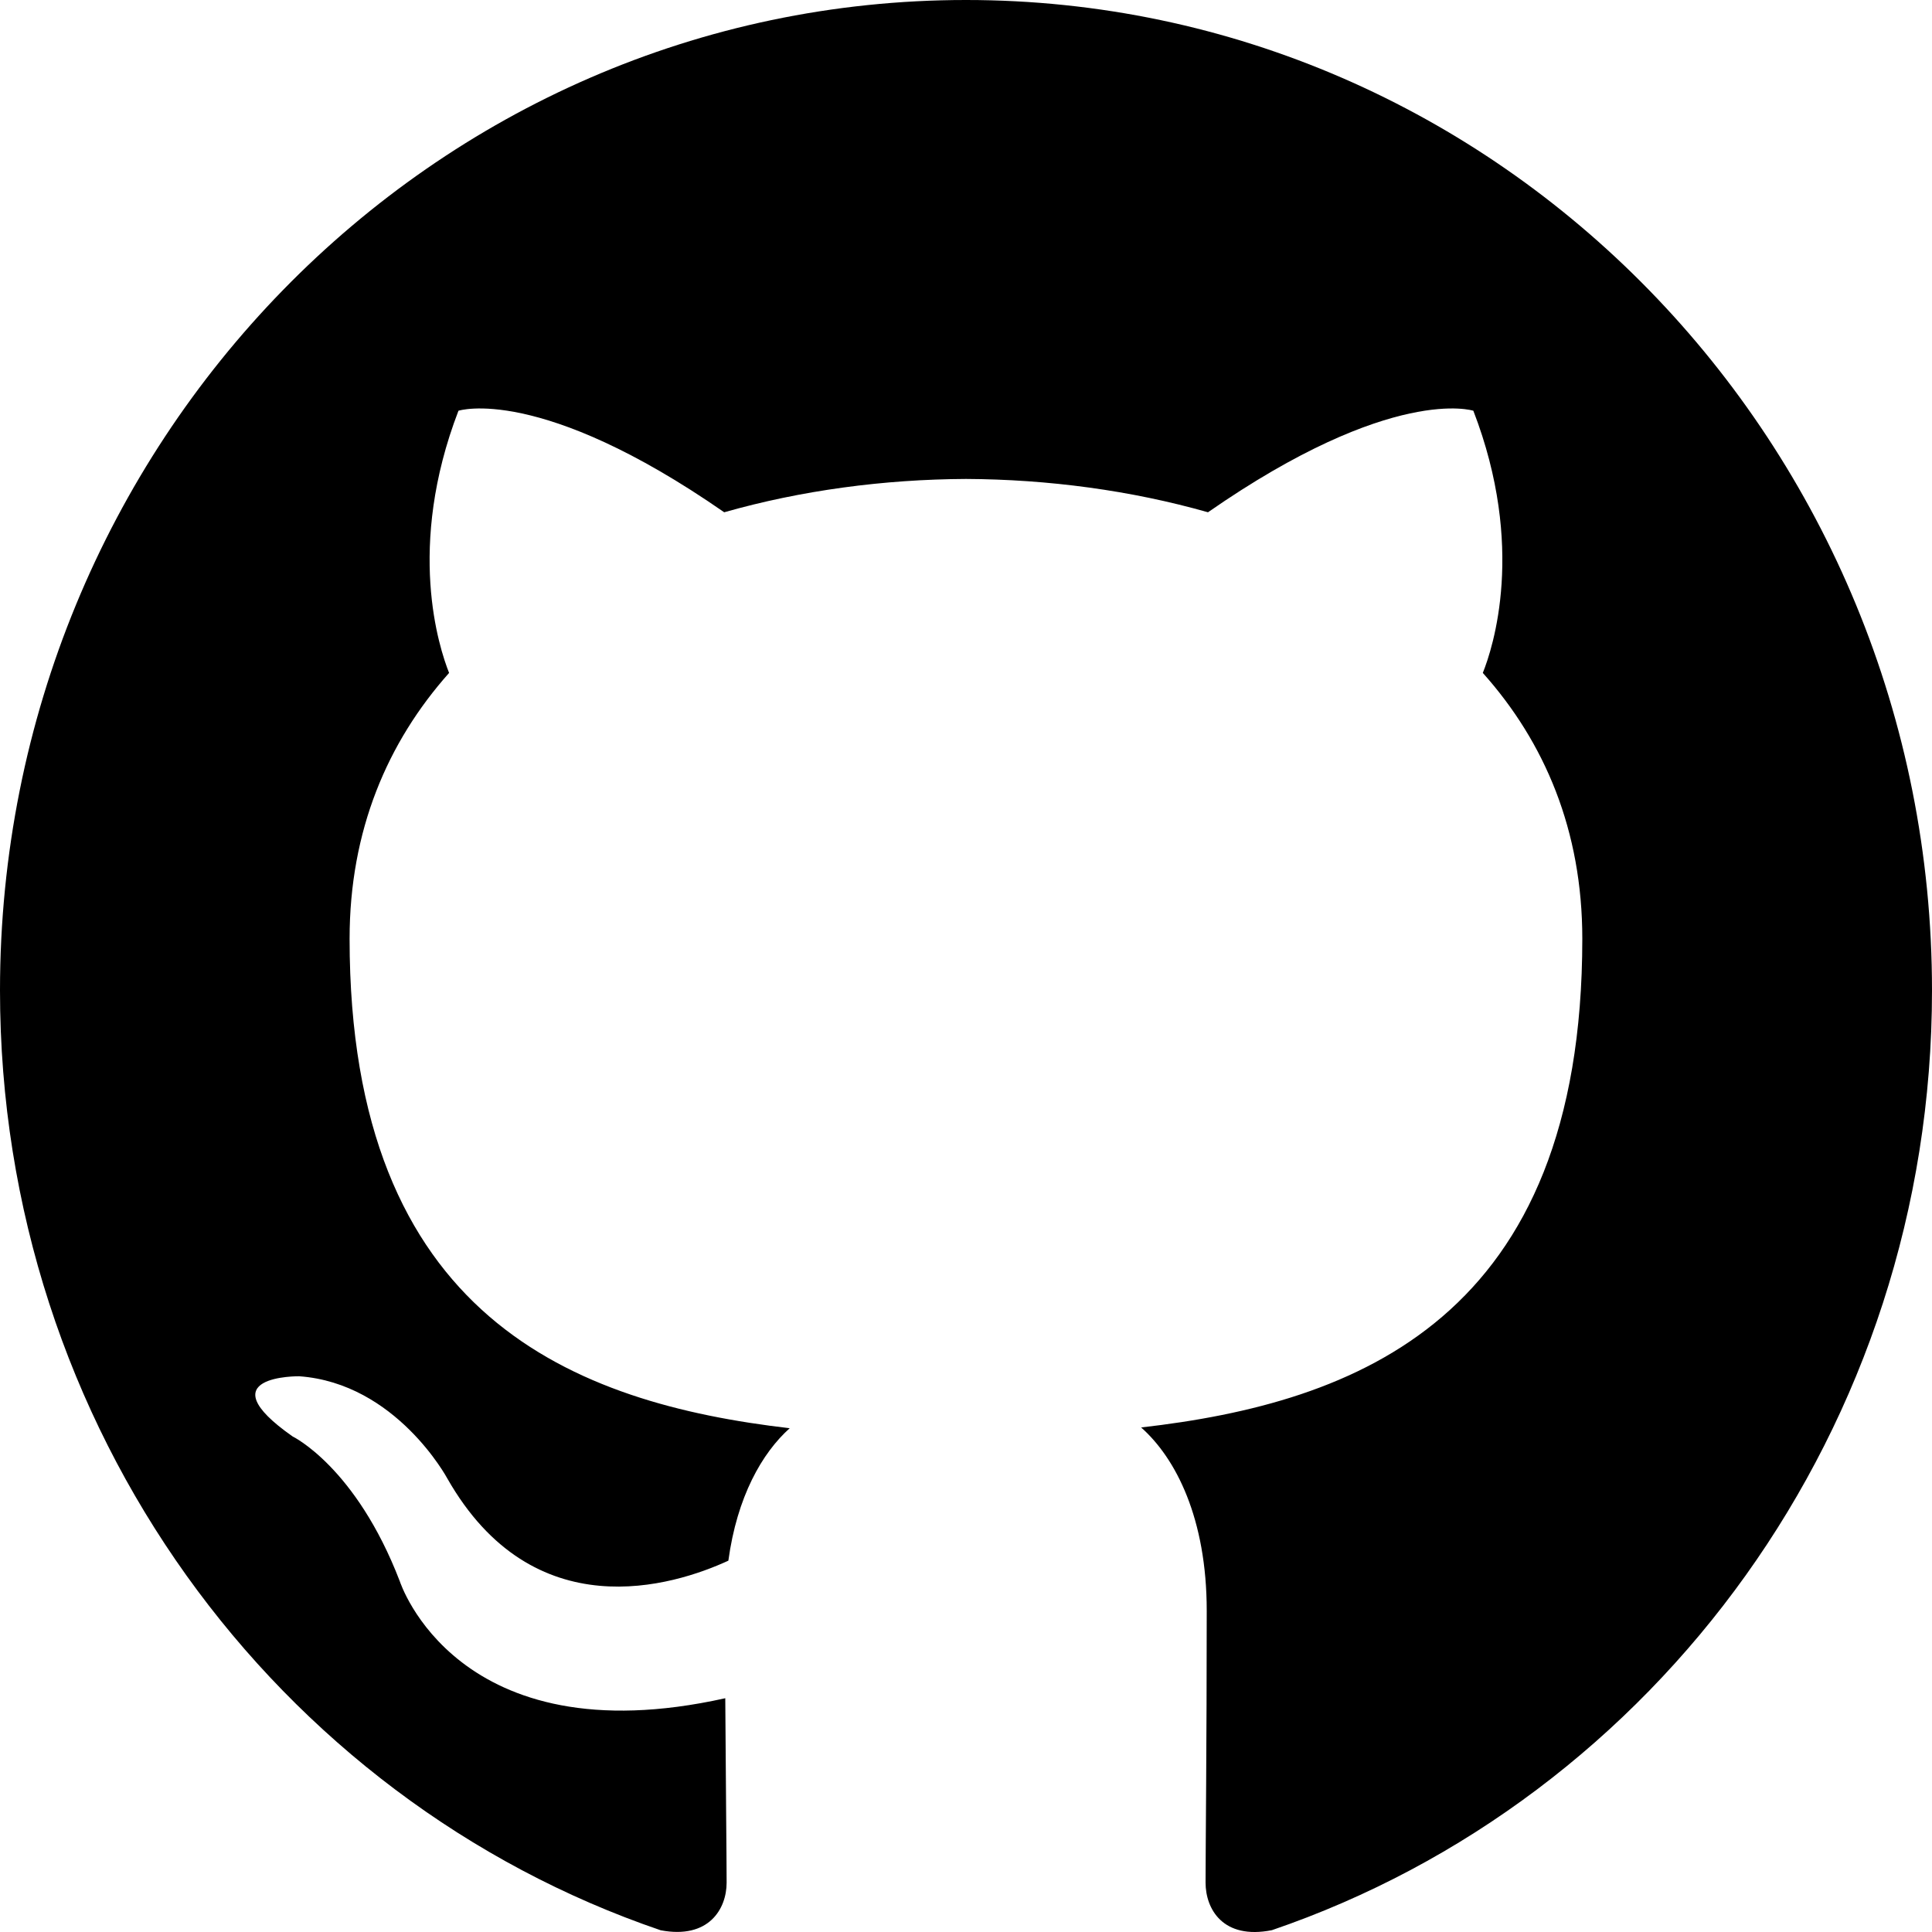
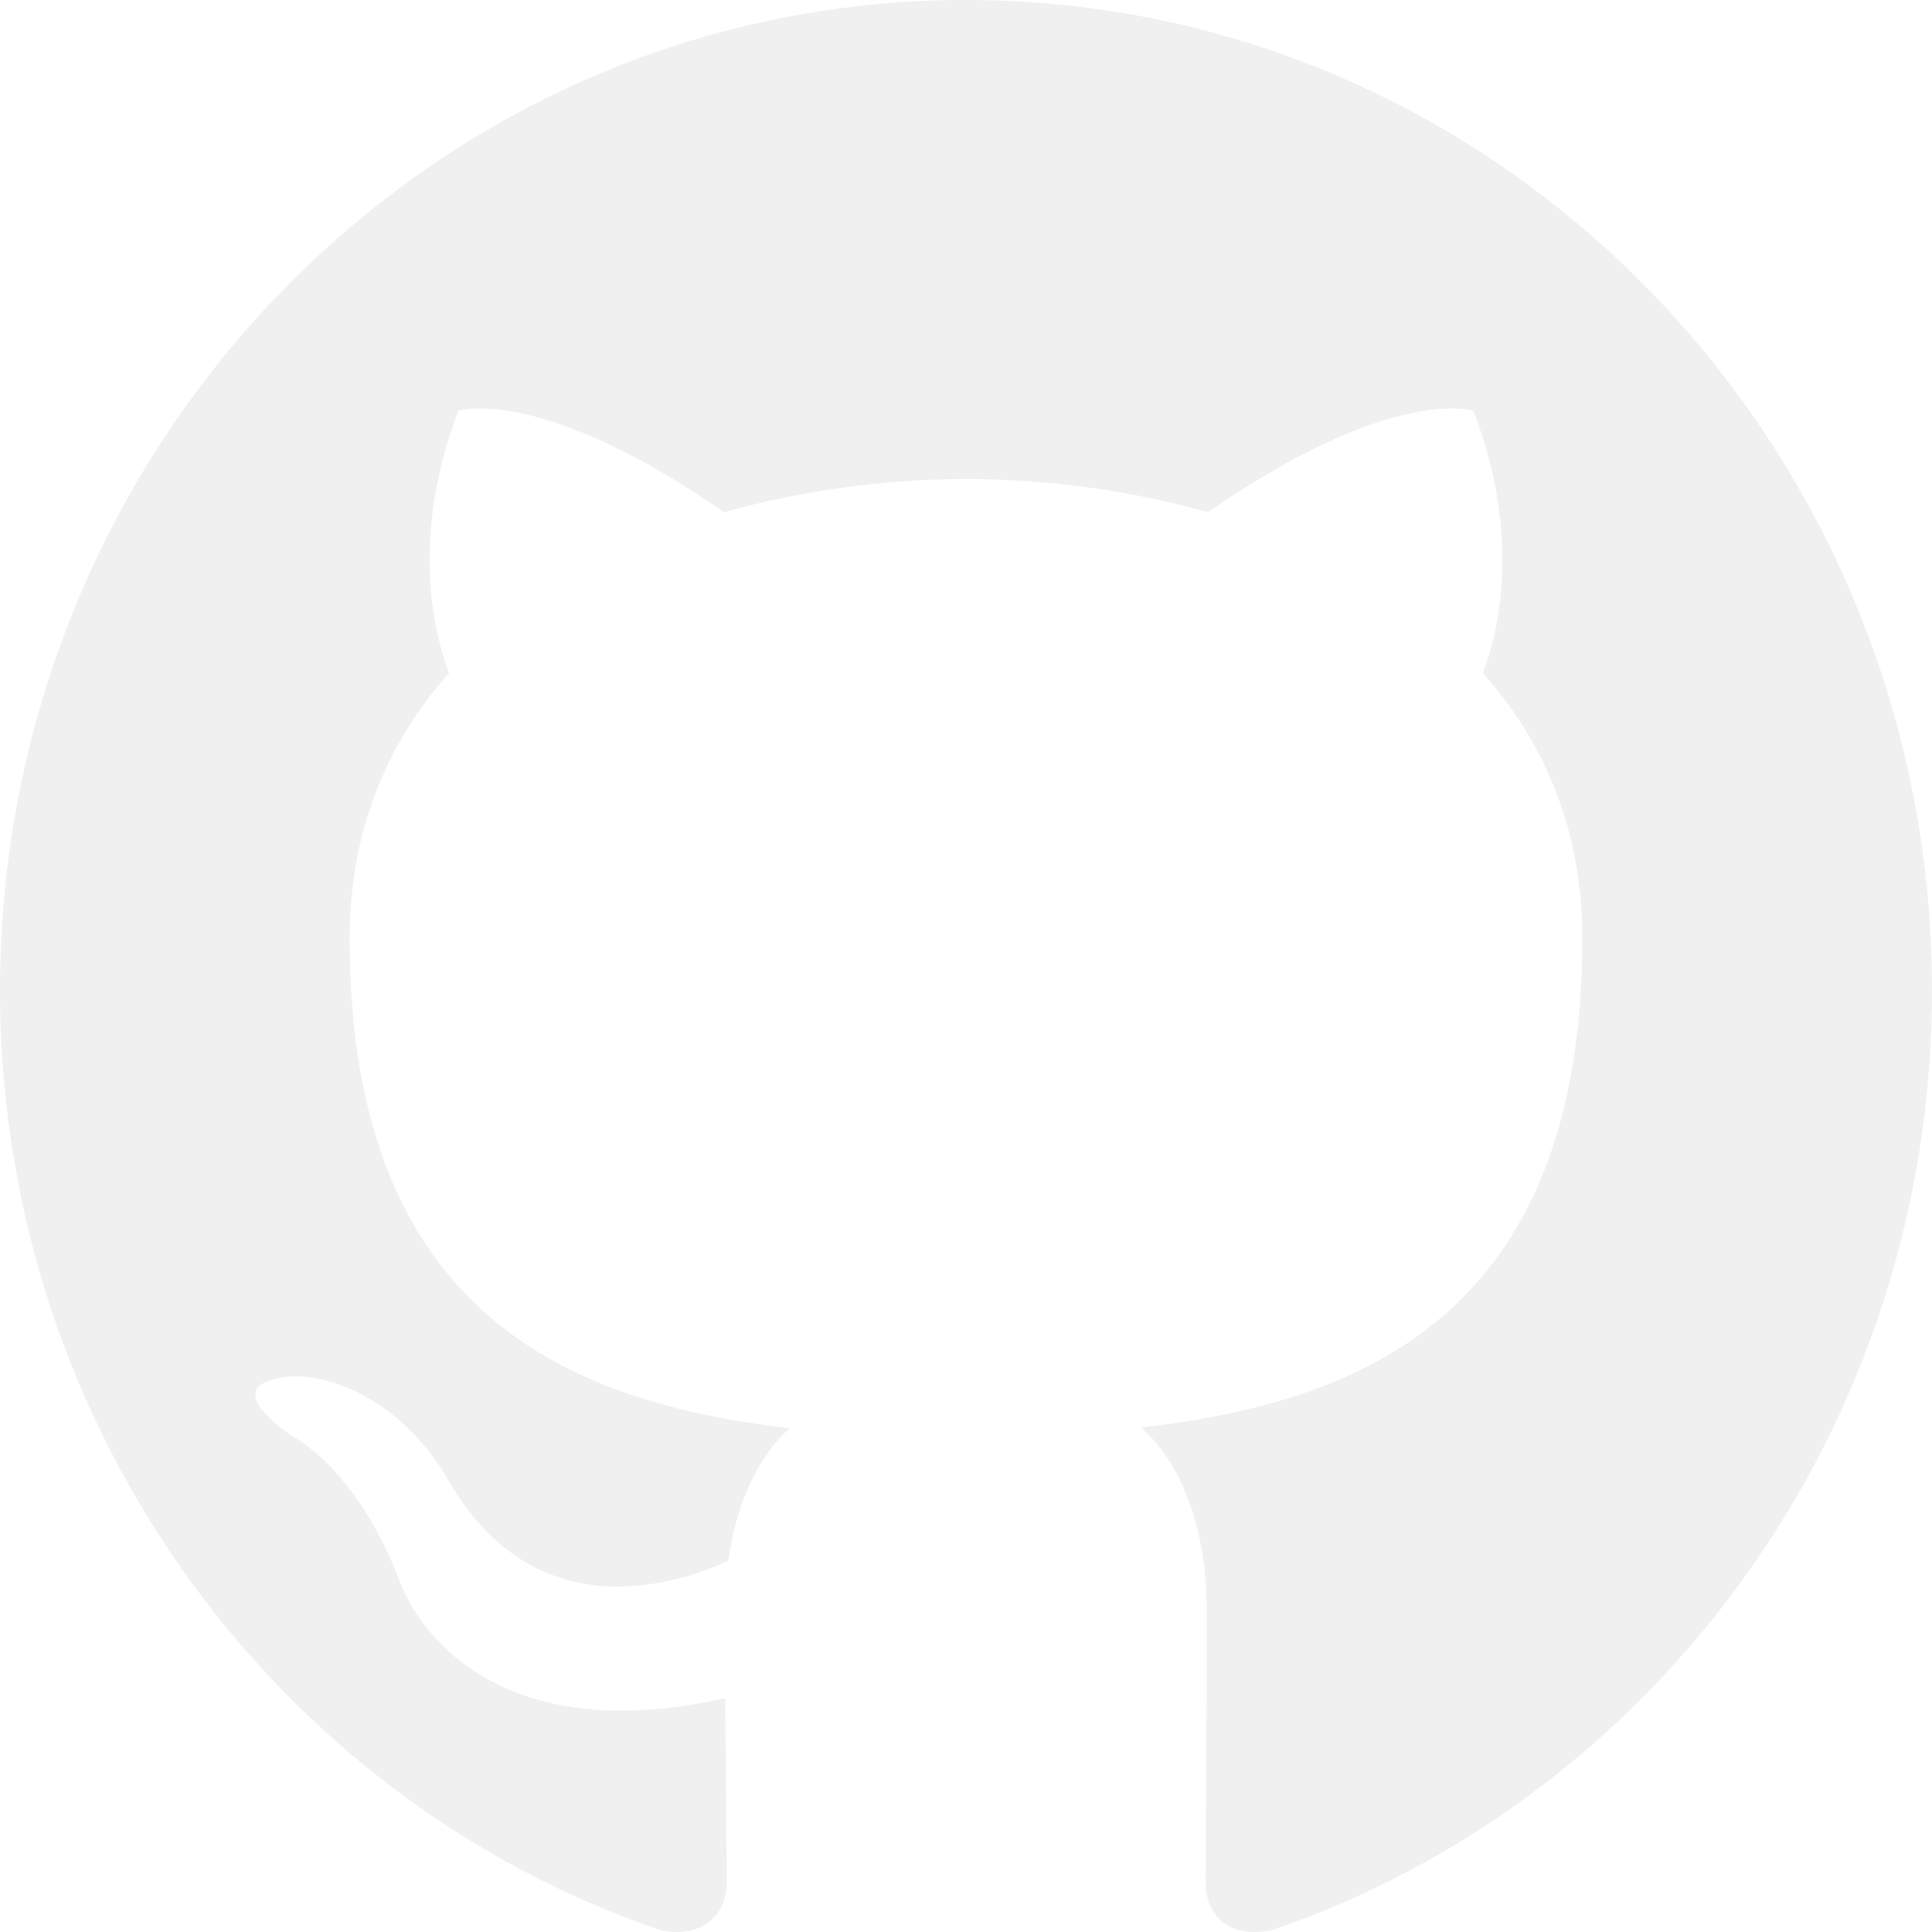
<svg xmlns="http://www.w3.org/2000/svg" width="100px" height="100px" viewBox="0 0 20 20" version="1.1">
  <defs>

</defs>
  <g id="Page-1" stroke="none" stroke-width="1" fill="none" fill-rule="evenodd">
-     <g id="Dribbble-Light-Preview" transform="translate(-140, -7559)" fill="#000000">
+     <g id="Dribbble-Light-Preview" transform="translate(-140, -7559)" fill="#f0f0f0">
      <g id="icons" transform="translate(56, 160)">
        <path d="M94,7399 C99.523,7399 104,7403.59 104,7409.253 C104,7413.782 101.138,7417.624 97.167,7418.981 C96.66,7419.082 96.48,7418.762 96.48,7418.489 C96.48,7418.151 96.492,7417.047 96.492,7415.675 C96.492,7414.719 96.172,7414.095 95.813,7413.777 C98.04,7413.523 100.38,7412.656 100.38,7408.718 C100.38,7407.598 99.992,7406.684 99.35,7405.966 C99.454,7405.707 99.797,7404.664 99.252,7403.252 C99.252,7403.252 98.414,7402.977 96.505,7404.303 C95.706,7404.076 94.85,7403.962 94,7403.958 C93.15,7403.962 92.295,7404.076 91.497,7404.303 C89.586,7402.977 88.746,7403.252 88.746,7403.252 C88.203,7404.664 88.546,7405.707 88.649,7405.966 C88.01,7406.684 87.619,7407.598 87.619,7408.718 C87.619,7412.646 89.954,7413.526 92.175,7413.785 C91.889,7414.041 91.63,7414.493 91.54,7415.156 C90.97,7415.418 89.522,7415.871 88.63,7414.304 C88.63,7414.304 88.101,7413.319 87.097,7413.247 C87.097,7413.247 86.122,7413.234 87.029,7413.87 C87.029,7413.87 87.684,7414.185 88.139,7415.37 C88.139,7415.37 88.726,7417.2 91.508,7416.58 C91.513,7417.437 91.522,7418.245 91.522,7418.489 C91.522,7418.76 91.338,7419.077 90.839,7418.982 C86.865,7417.627 84,7413.783 84,7409.253 C84,7403.59 88.478,7399 94,7399" id="github-[#142]">

</path>
      </g>
    </g>
  </g>
</svg>
